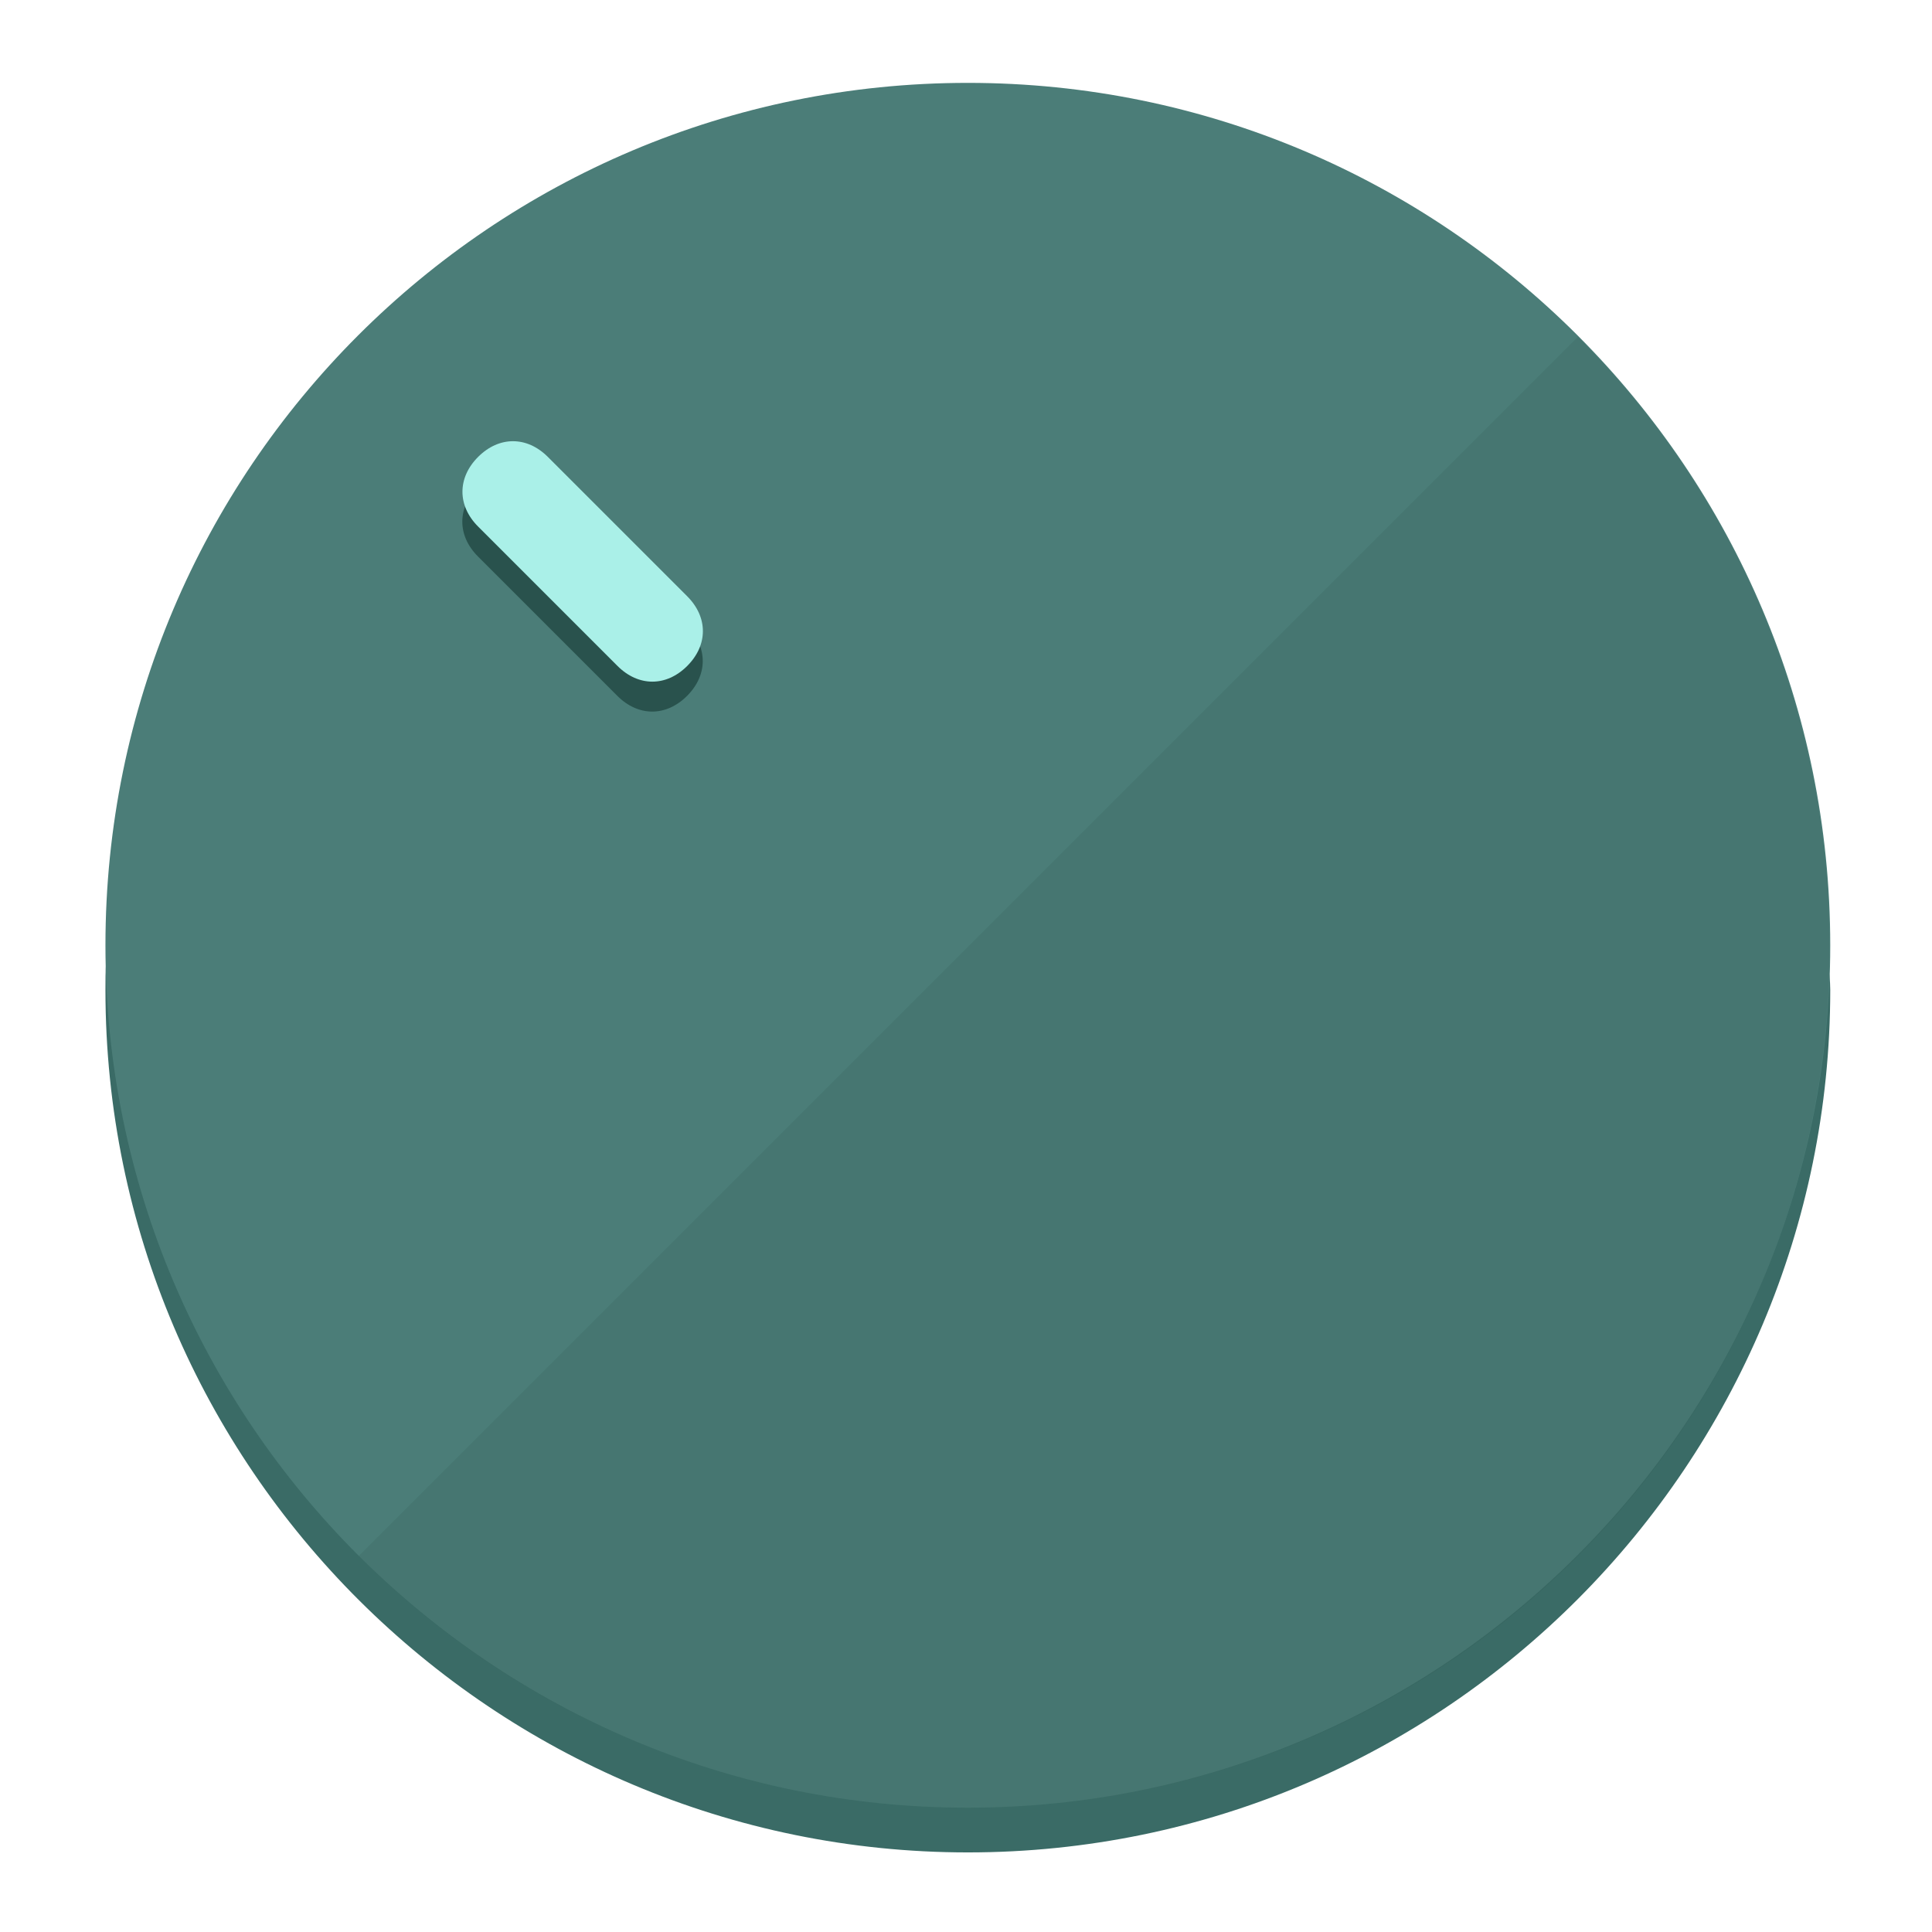
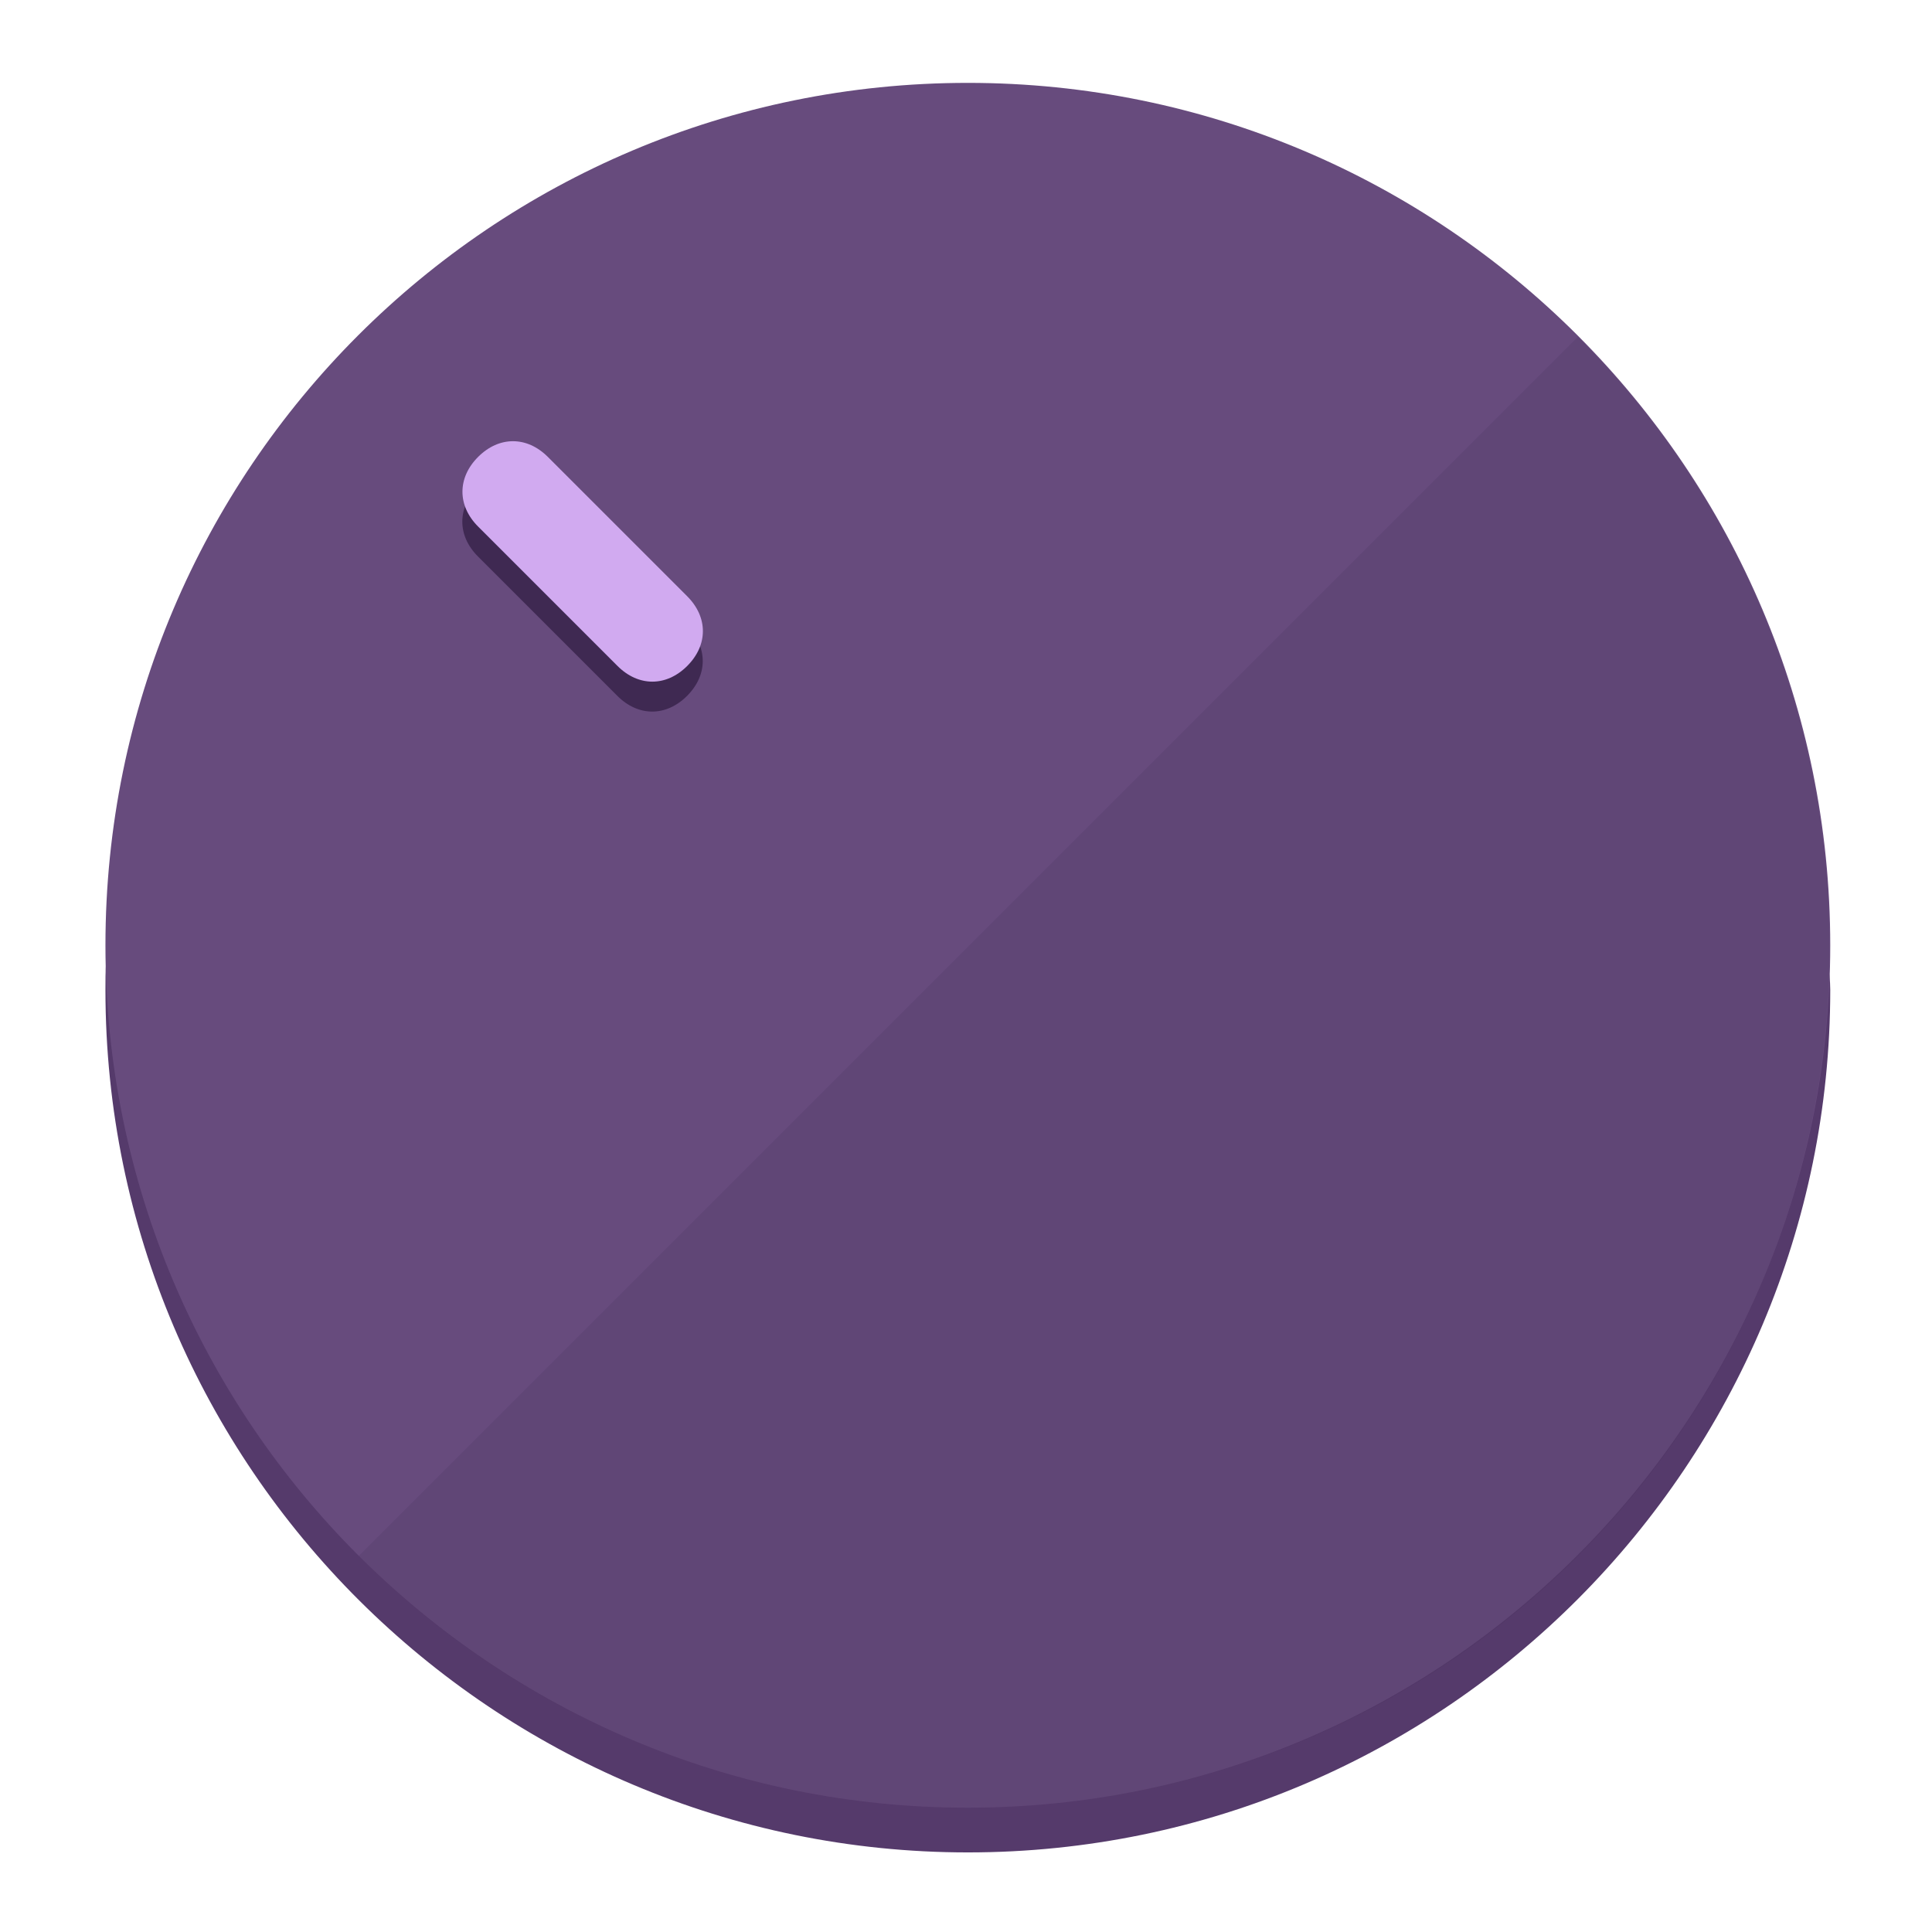
<svg xmlns="http://www.w3.org/2000/svg" height="120px" width="120px" version="1.1" id="Layer_1" viewBox="0 0 496.8 496.8" xml:space="preserve">
  <defs id="defs23" />
  <g id="g3158">
-     <path style="display:inline;fill:#3A6B66;fill-opacity:1;stroke-width:1.584" d="m 248.875,445.92 c 116.582,0 212.89,-91.238 220.493,-205.286 0,5.069 1.267,8.87 1.267,13.939 0,121.651 -98.842,221.76 -221.76,221.76 -121.651,0 -221.76,-98.842 -221.76,-221.76 0,-5.069 0,-8.87 1.267,-13.939 7.603,114.048 103.91,205.286 220.493,205.286 z" id="path8" />
-     <circle style="display:inline;fill:#4B7D78;fill-opacity:1;stroke-width:1.584" cx="248.875" cy="243.071" r="221.76" id="circle12" />
-     <path style="display:inline;fill:#29524D;fill-opacity:0.154;stroke-width:1.587" d="m 405.744,86.606 c 86.308,86.308 86.308,227.193 0,313.5 -86.308,86.308 -227.193,86.308 -313.5,0" id="path14" />
+     <path style="display:inline;fill:#553A6B;fill-opacity:1;stroke-width:1.584" d="m 248.875,445.92 c 116.582,0 212.89,-91.238 220.493,-205.286 0,5.069 1.267,8.87 1.267,13.939 0,121.651 -98.842,221.76 -221.76,221.76 -121.651,0 -221.76,-98.842 -221.76,-221.76 0,-5.069 0,-8.87 1.267,-13.939 7.603,114.048 103.91,205.286 220.493,205.286 z" id="path8" />
+     <circle style="display:inline;fill:#674B7D;fill-opacity:1;stroke-width:1.584" cx="248.875" cy="243.071" r="221.76" id="circle12" />
+     <path style="display:inline;fill:#3F2952;fill-opacity:0.154;stroke-width:1.587" d="m 405.744,86.606 c 86.308,86.308 86.308,227.193 0,313.5 -86.308,86.308 -227.193,86.308 -313.5,0" id="path14" />
  </g>
  <g id="g3198">
    <circle style="display:none;fill:#000000;fill-opacity:0;stroke-width:1.584" cx="3.454" cy="347.932" r="221.76" id="circle12-3" transform="rotate(-45)" />
-     <path style="display:inline;fill:#29524D;fill-opacity:1;stroke-width:1.584" d="m 176.674,161.024 c 5.376,5.376 5.376,12.545 -1e-5,17.921 v 0 c -5.376,5.376 -12.545,5.376 -17.921,0 L 122.911,143.103 c -5.376,-5.376 -5.376,-12.545 10e-6,-17.921 v 0 c 5.376,-5.376 12.545,-5.376 17.921,0 z" id="path3789" />
-     <path style="display:inline;fill:#AAF0E8;stroke-width:1.584" d="m 176.711,153.328 c 5.376,5.376 5.376,12.545 -1e-5,17.921 v 0 c -5.376,5.376 -12.545,5.376 -17.921,0 l -35.842,-35.842 c -5.376,-5.376 -5.376,-12.545 0,-17.921 v 0 c 5.376,-5.376 12.545,-5.376 17.921,0 z" id="path915" />
+     <path style="display:inline;fill:#3F2952;fill-opacity:1;stroke-width:1.584" d="m 176.674,161.024 c 5.376,5.376 5.376,12.545 -1e-5,17.921 v 0 c -5.376,5.376 -12.545,5.376 -17.921,0 L 122.911,143.103 c -5.376,-5.376 -5.376,-12.545 10e-6,-17.921 v 0 c 5.376,-5.376 12.545,-5.376 17.921,0 z" id="path3789" />
+     <path style="display:inline;fill:#D1AAF0;stroke-width:1.584" d="m 176.711,153.328 c 5.376,5.376 5.376,12.545 -1e-5,17.921 v 0 c -5.376,5.376 -12.545,5.376 -17.921,0 l -35.842,-35.842 c -5.376,-5.376 -5.376,-12.545 0,-17.921 v 0 c 5.376,-5.376 12.545,-5.376 17.921,0 z" id="path915" />
  </g>
</svg>
